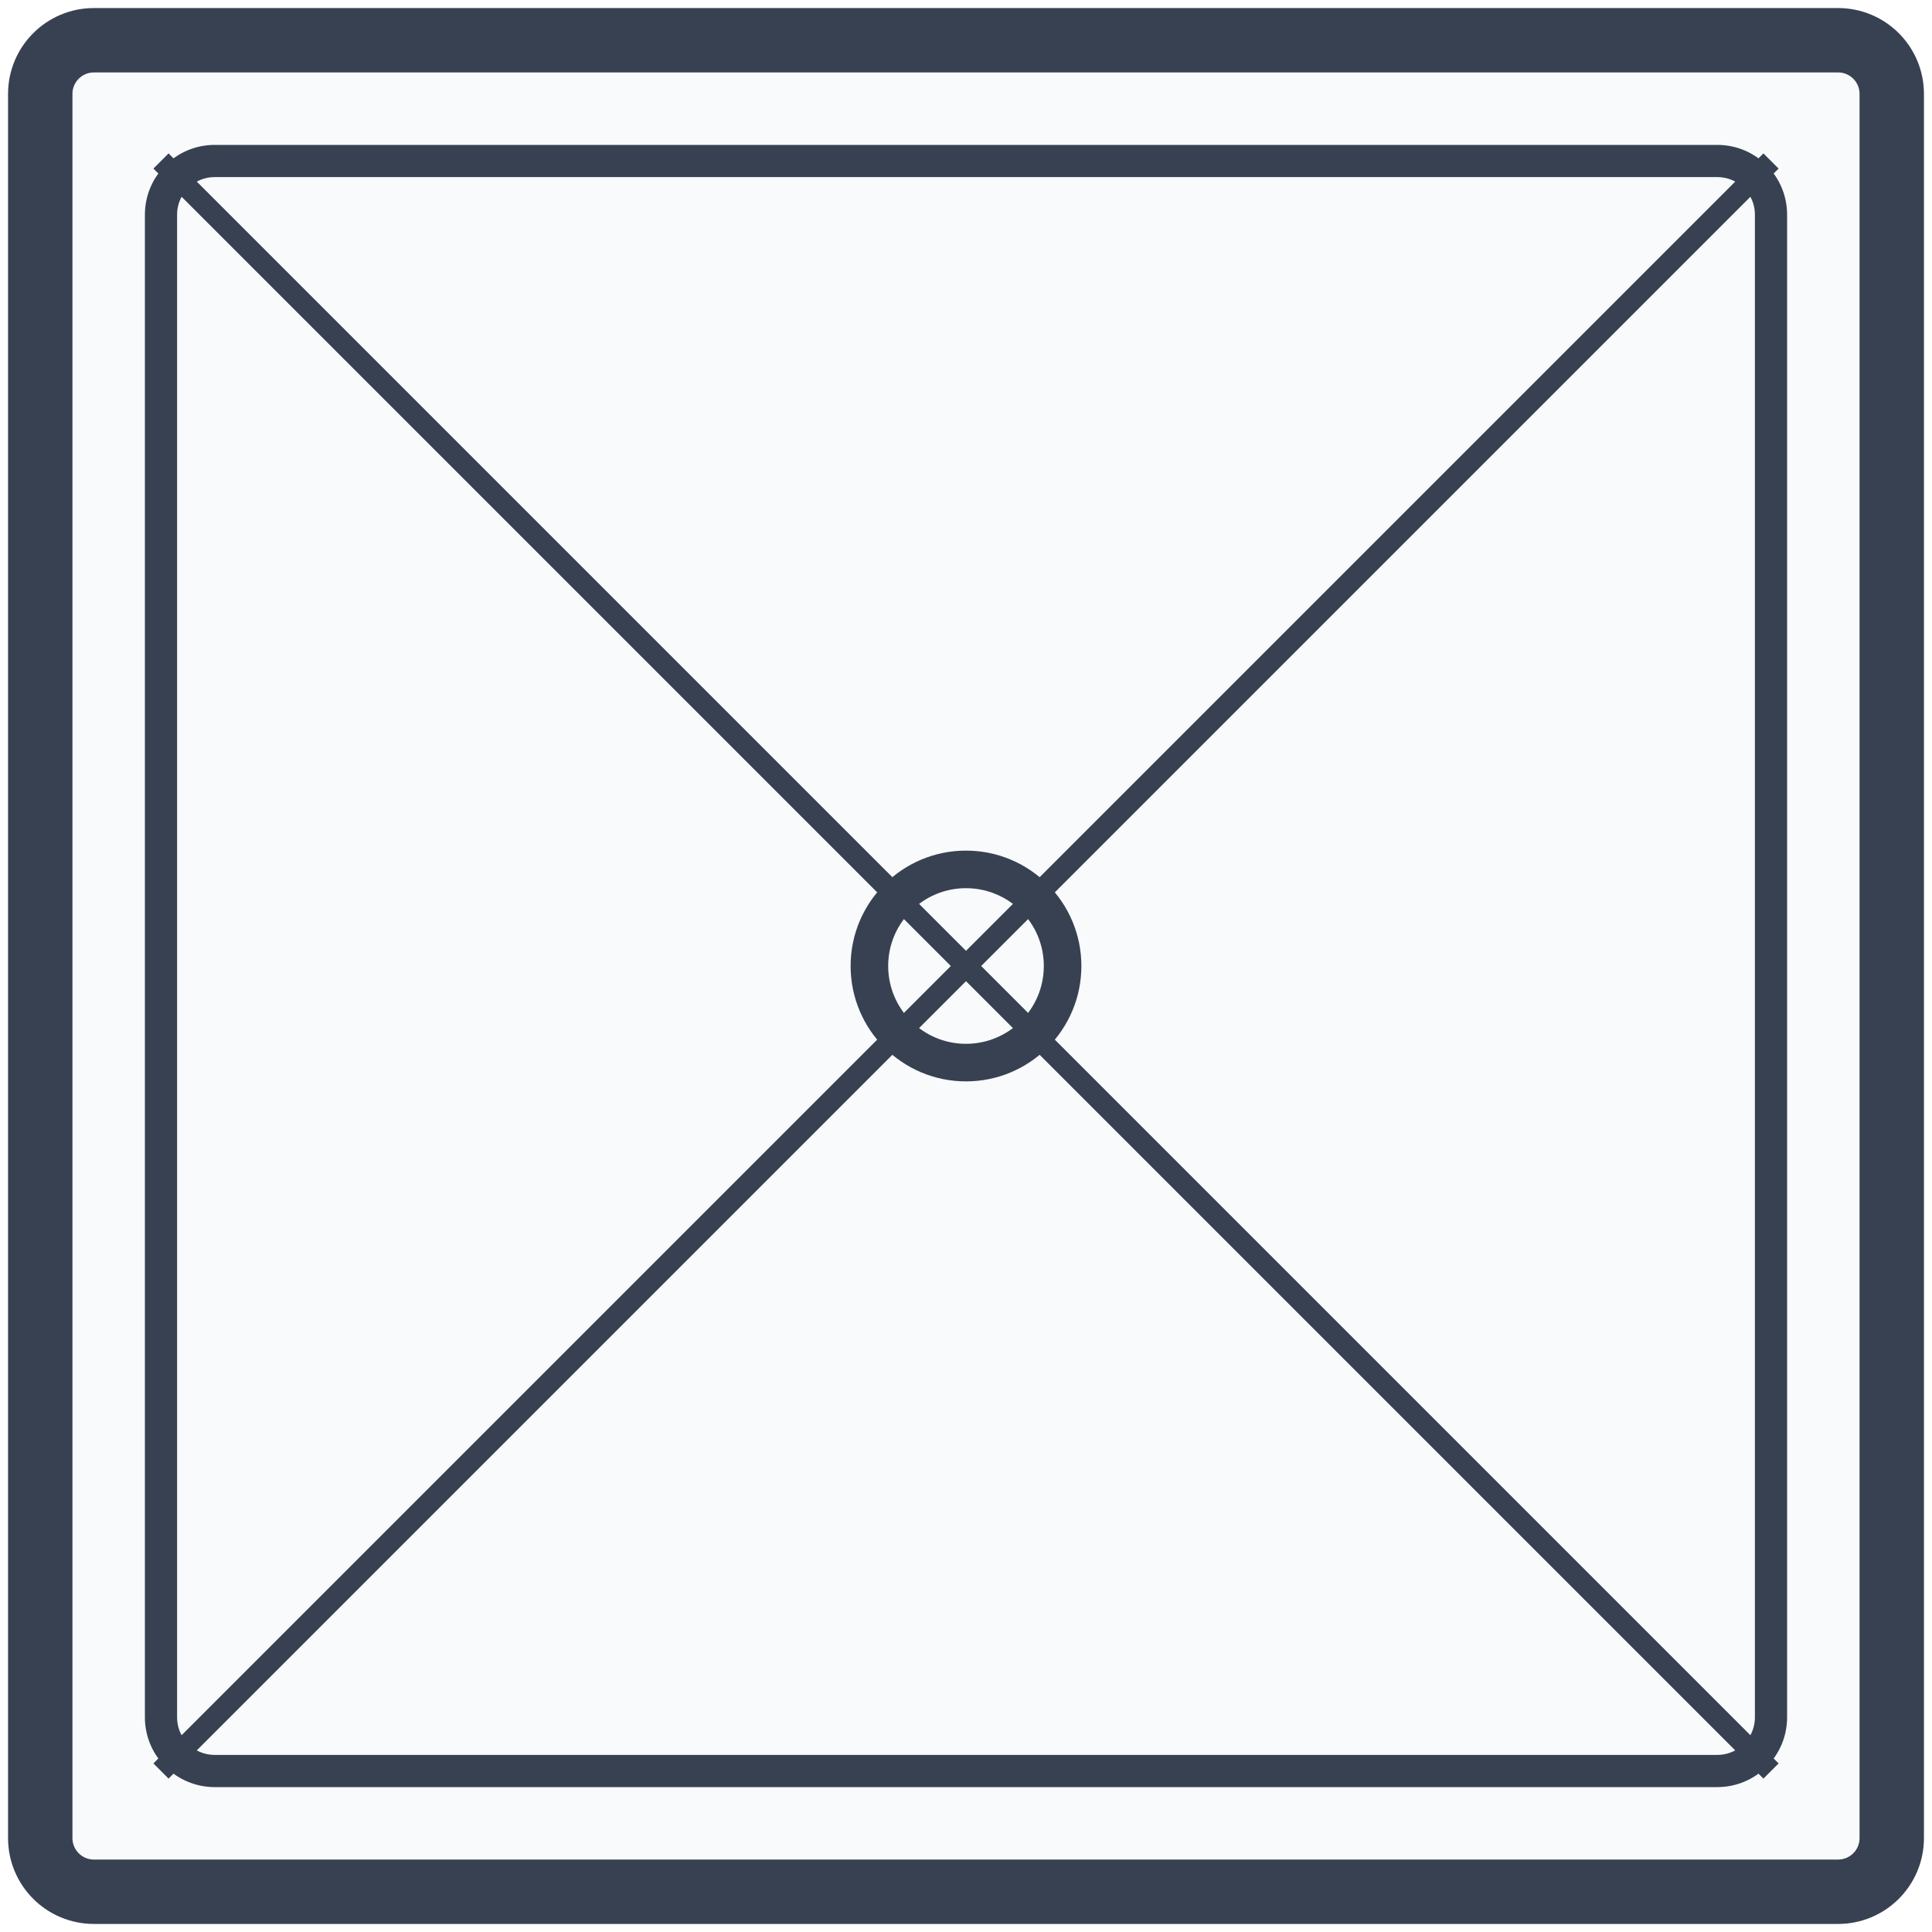
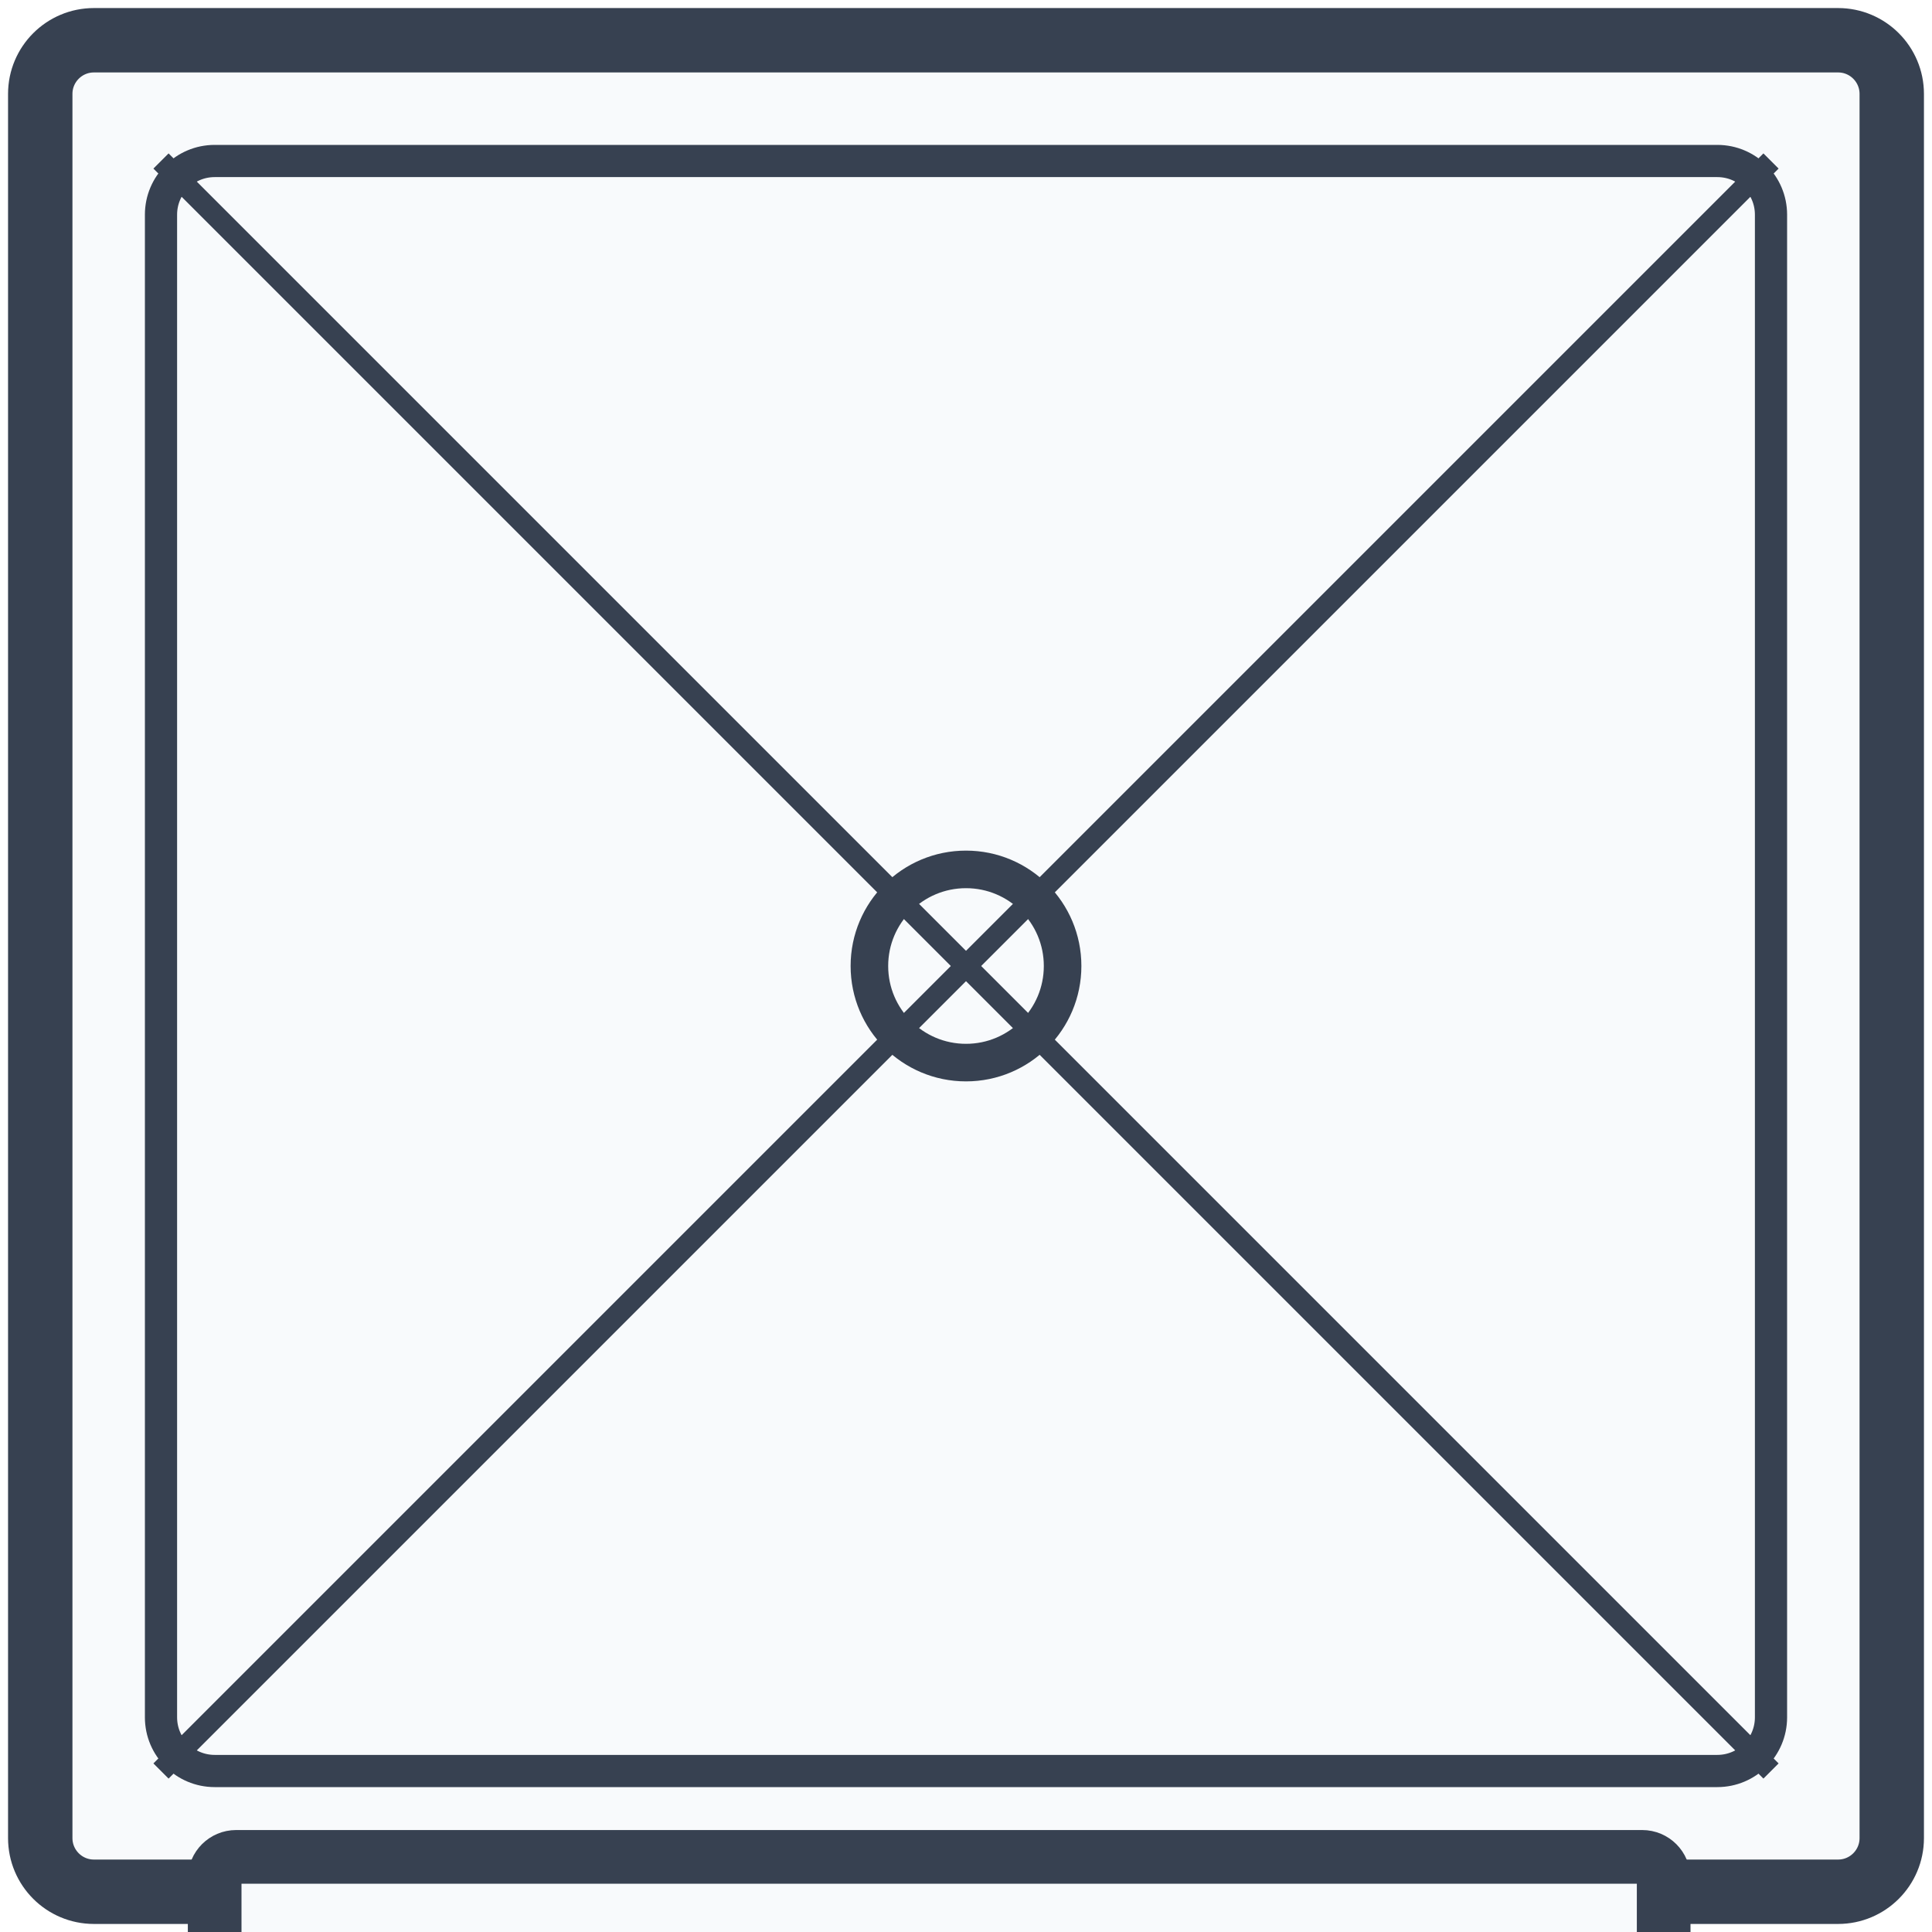
<svg xmlns="http://www.w3.org/2000/svg" viewBox="0 0 36 36" width="36" height="36">
  <rect x="0.75" y="0.75" width="34.5" height="34.5" rx="1" fill="#f8fafc" stroke="#374151" stroke-width="1.2" />
  <rect x="3" y="3" width="30" height="30" rx="1" fill="none" stroke="#374151" stroke-width="0.6" />
  <line x1="3" y1="3" x2="33" y2="33" stroke="#374151" stroke-width="0.4" />
  <line x1="33" y1="3" x2="3" y2="33" stroke="#374151" stroke-width="0.4" />
  <circle cx="18" cy="18" r="1.8" fill="none" stroke="#374151" stroke-width="0.7" />
+   <rect x="4" y="34.6" width="27" height="2.6" rx="0.4" fill="#f8fafc" stroke="#374151" stroke-width="1.0" data-h="76" />
</svg>
